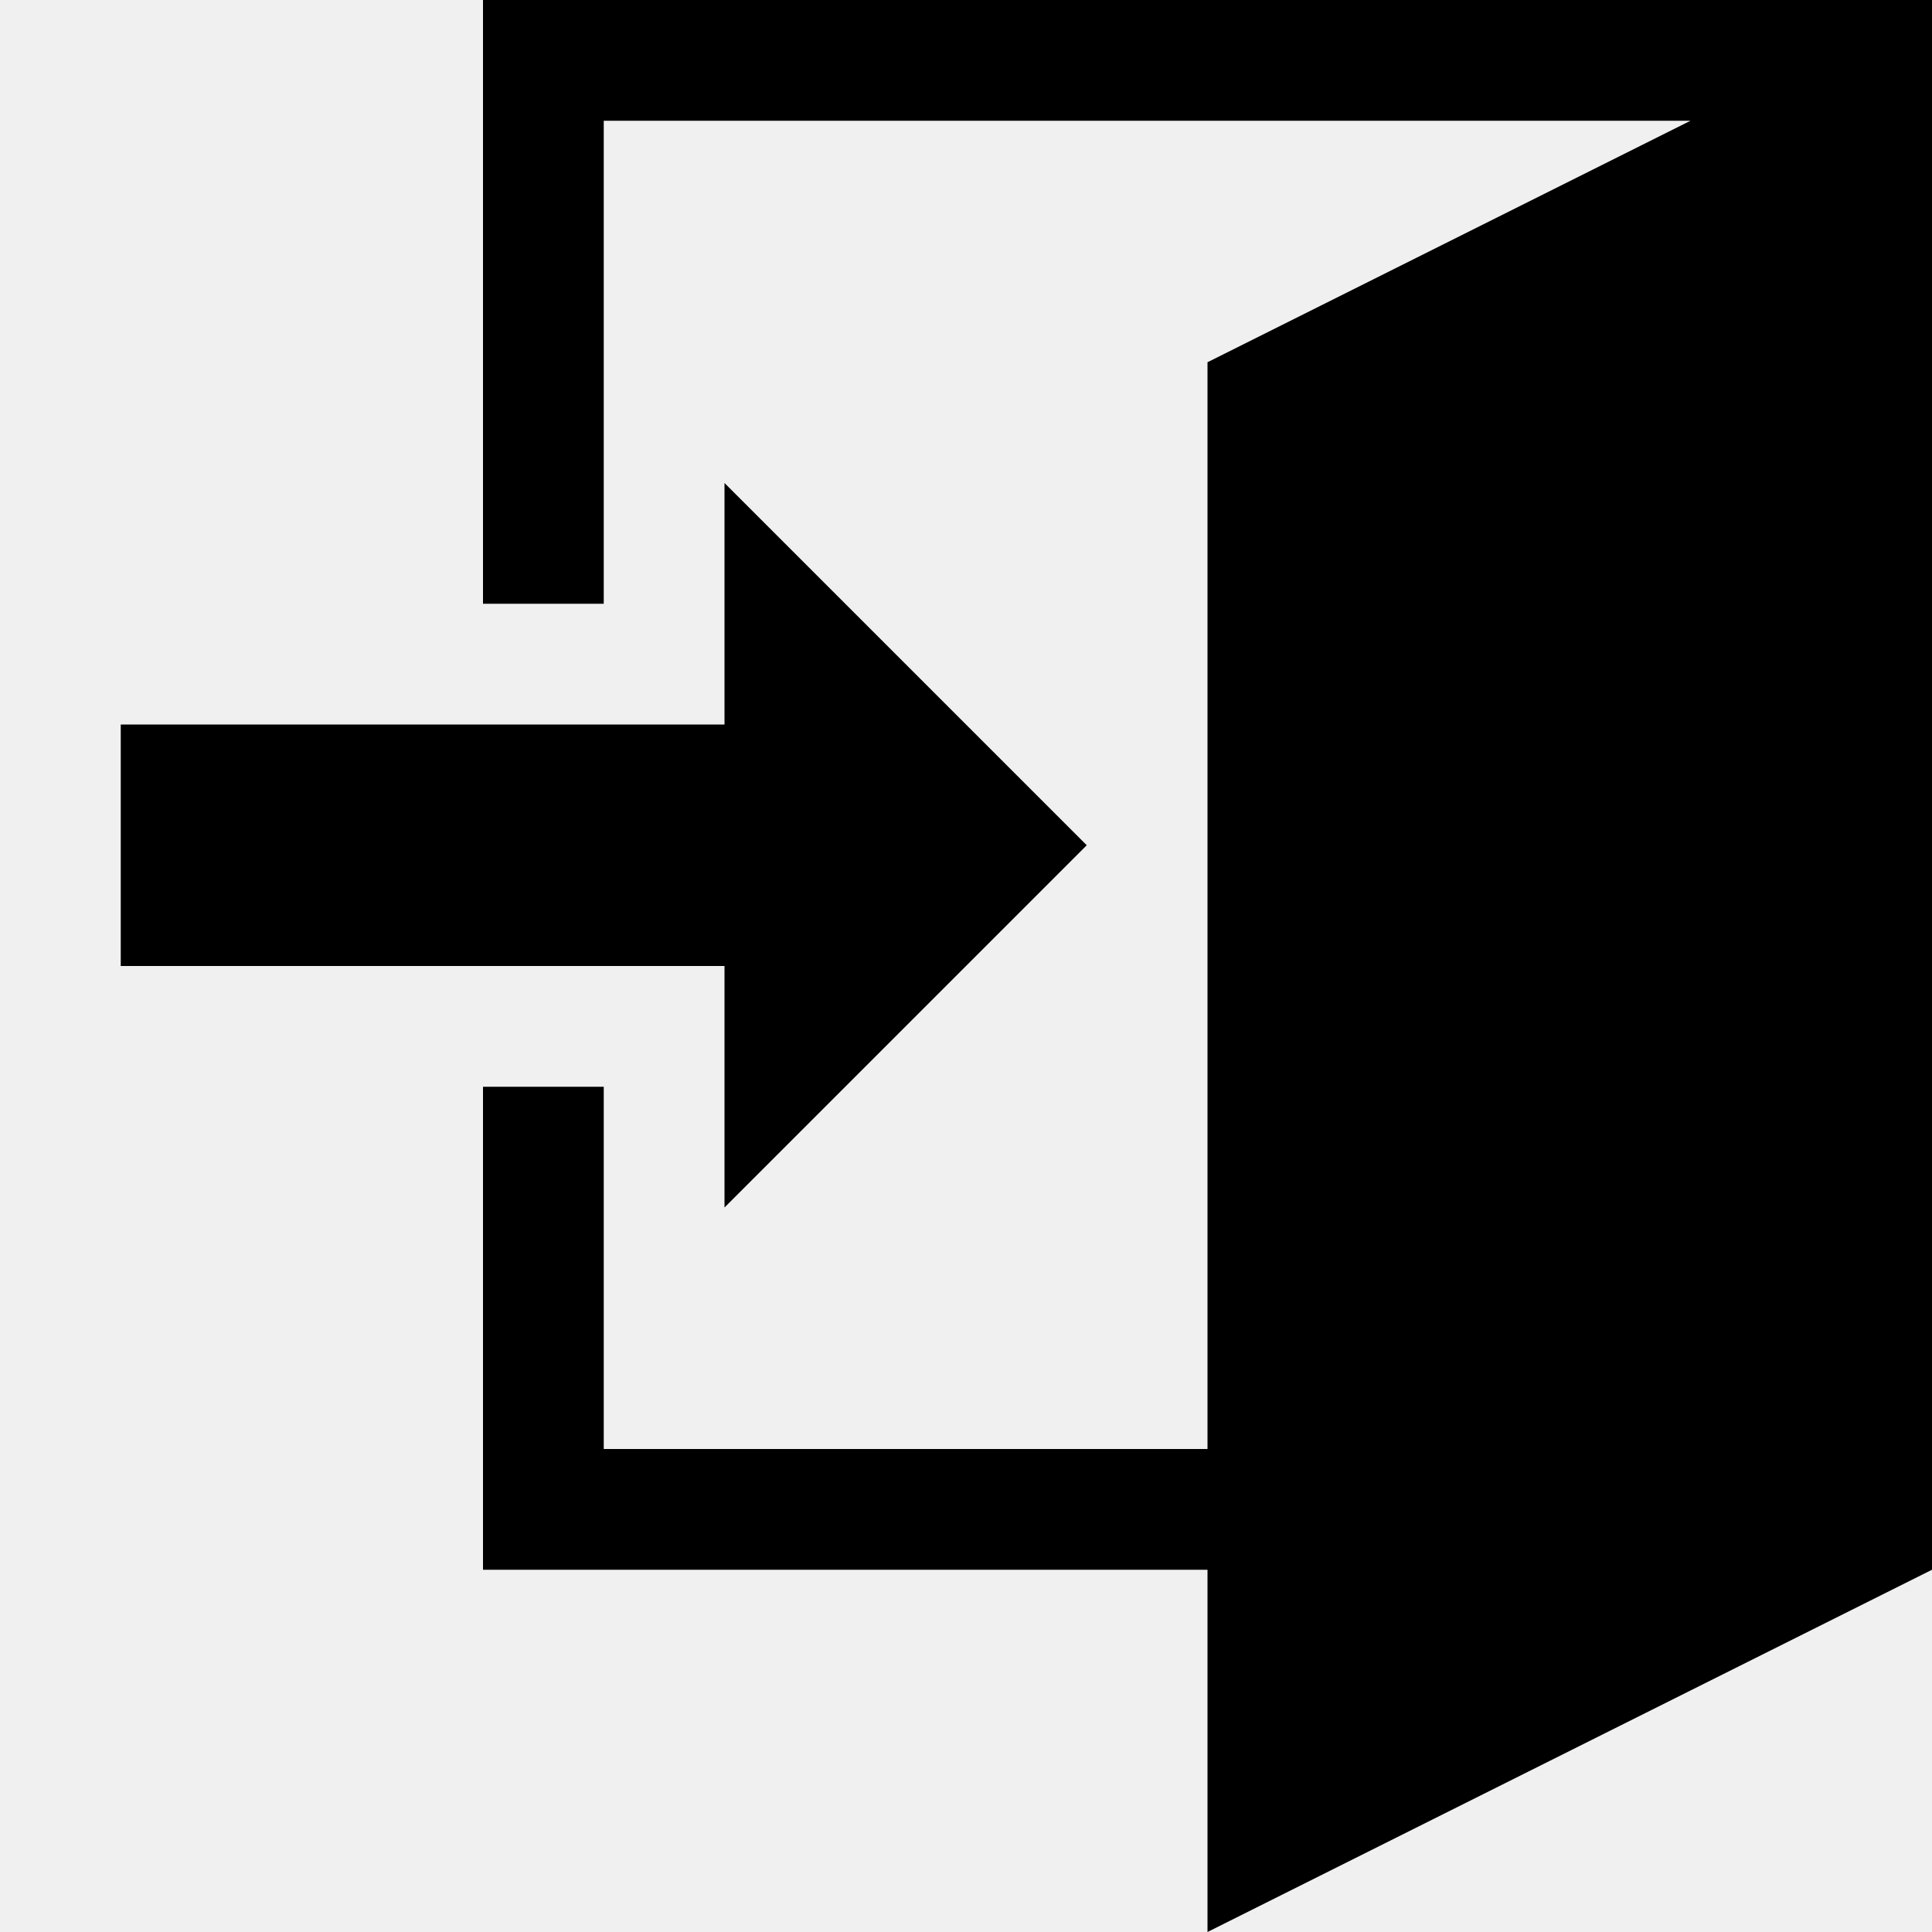
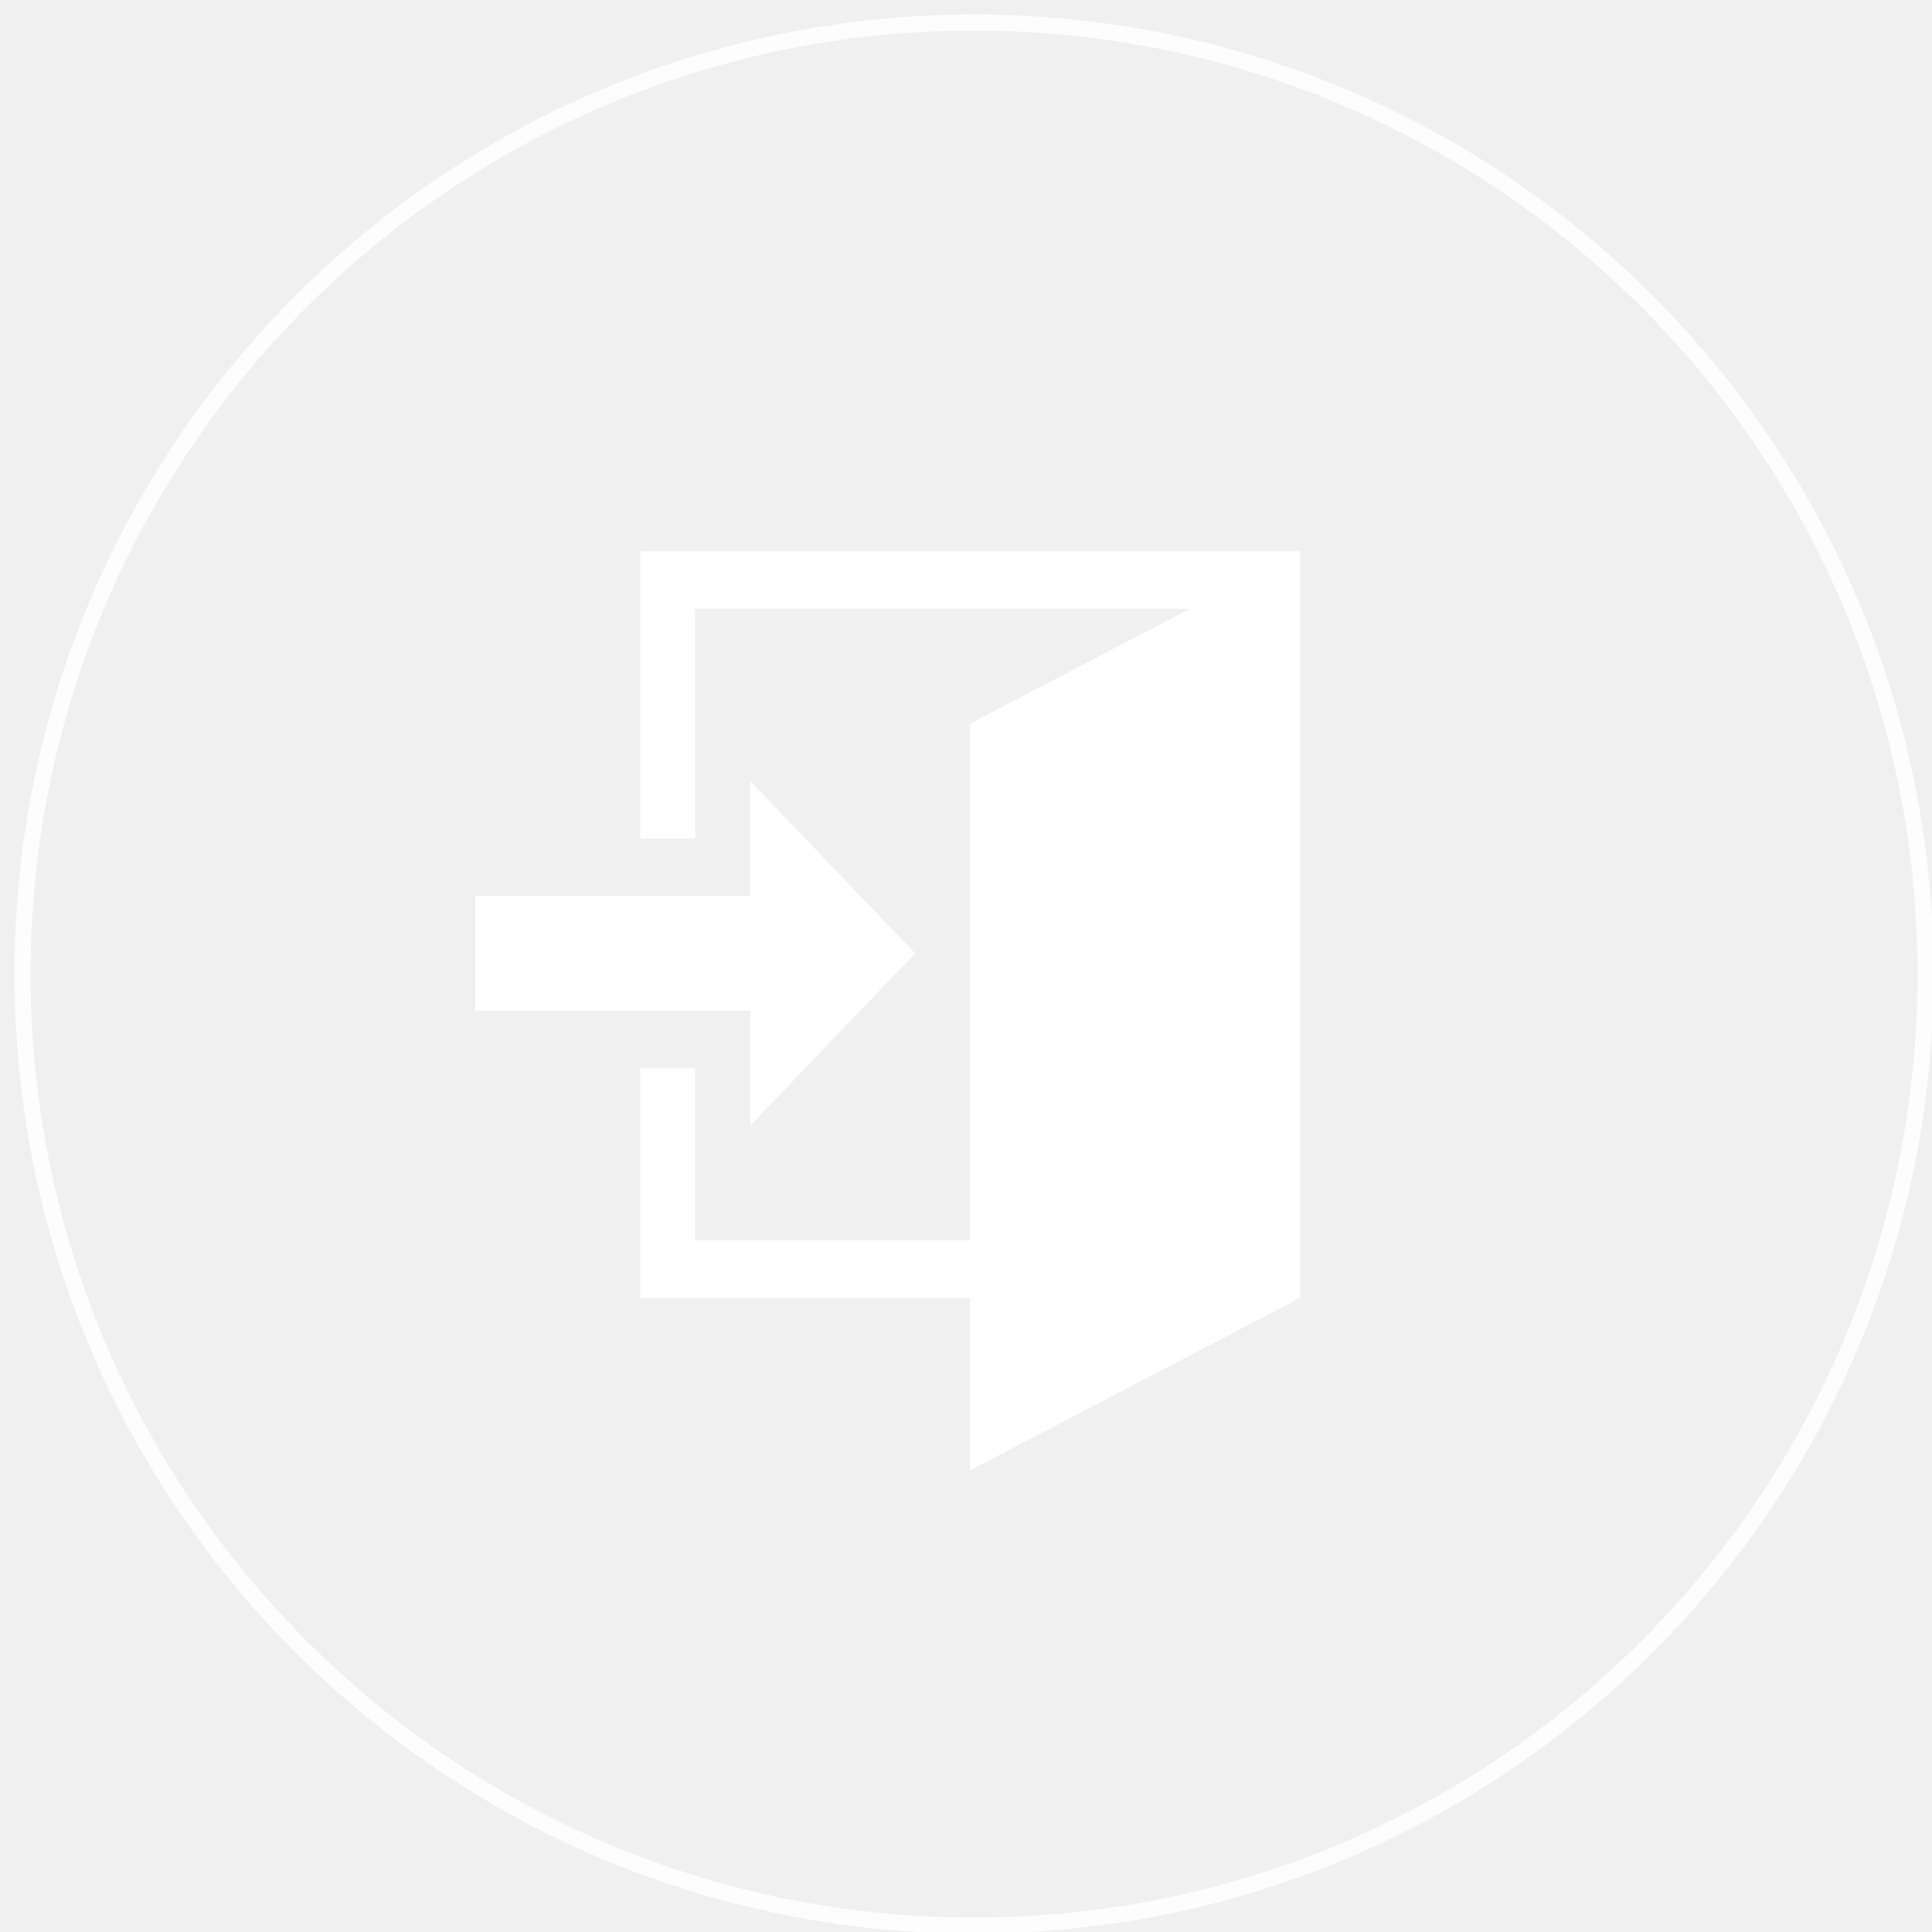
- <svg xmlns="http://www.w3.org/2000/svg" version="1.1" id="Capa_1" x="0px" y="0px" width="512px" height="512px" viewBox="0 0 512 512" enable-background="new 0 0 512 512" xml:space="preserve">
-   <path d="M192,256H32v-64h160v-64l96,96l-96,96V256z M512,0v416l-192,96v-96H128V288h32v96h160V96l128-64H160v128h-32V0H512z" />
+ <svg xmlns="http://www.w3.org/2000/svg" version="1.1" id="Layer_1" x="0px" y="0px" width="600px" height="600px" viewBox="0 0 600 600" enable-background="new 0 0 600 600" xml:space="preserve">
+   <g>
+     <path fill="none" stroke="#FDFDFE" stroke-width="5" stroke-miterlimit="10" d="M302.5,598C139.295,598,7,465.705,7,302.5   S139.295,7,302.5,7S598,139.295,598,302.5S465.705,598,302.5,598z" />
+     <g>
+       <path fill="#010101" stroke="#FDFDFE" stroke-width="5" stroke-miterlimit="10" d="M188.984,221" />
+       <path fill="#010101" stroke="#FDFDFE" stroke-width="5" stroke-miterlimit="10" d="M381.016,412.984" />
+       <path fill="#010101" stroke="#FDFDFE" stroke-width="5" stroke-miterlimit="10" d="M220.984,413.016" />
+     </g>
+   </g>
+   <path fill="#FFFFFF" d="M232.969,313.898h-85.394v-35.676h85.394v-35.676l51.236,53.513l-51.236,53.513V313.898z M403.755,171.196  v231.891L301.283,456.6v-53.513H198.812v-71.351h17.079v53.513h85.394v-160.54l68.314-35.676H215.89v71.351H198.81v-89.189  C198.812,171.196,403.755,171.196,403.755,171.196z" />
</svg>
